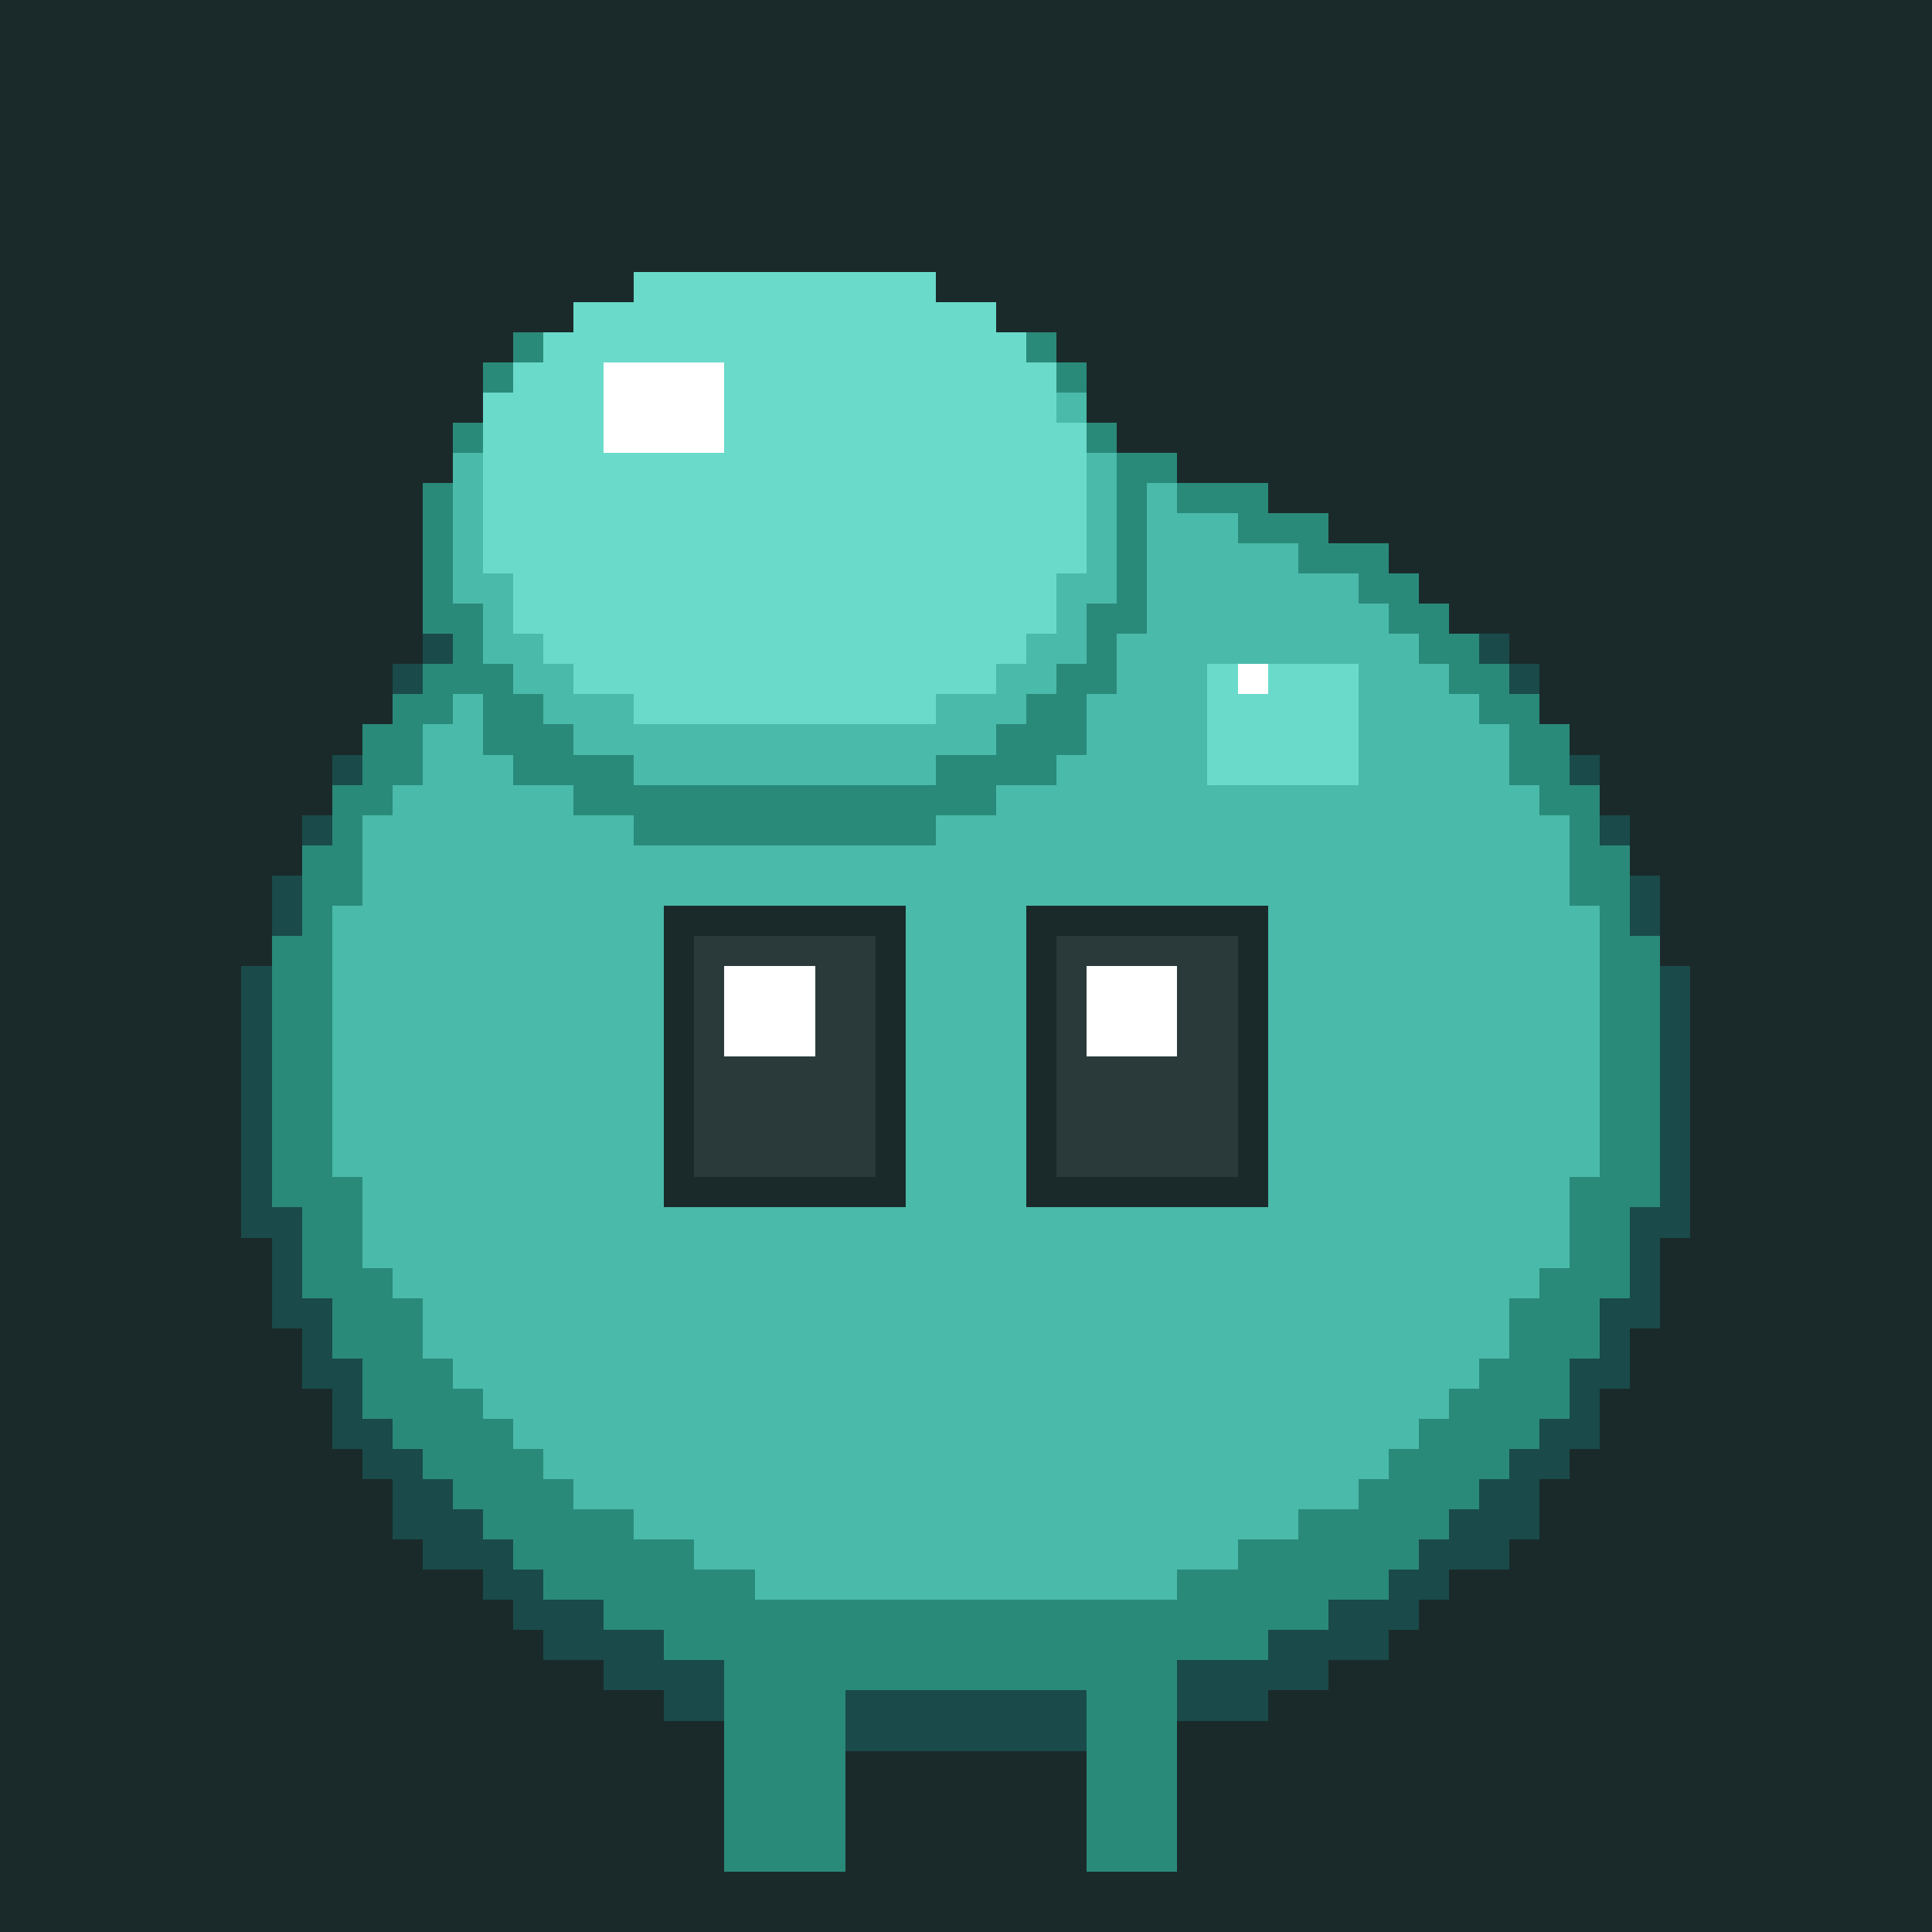
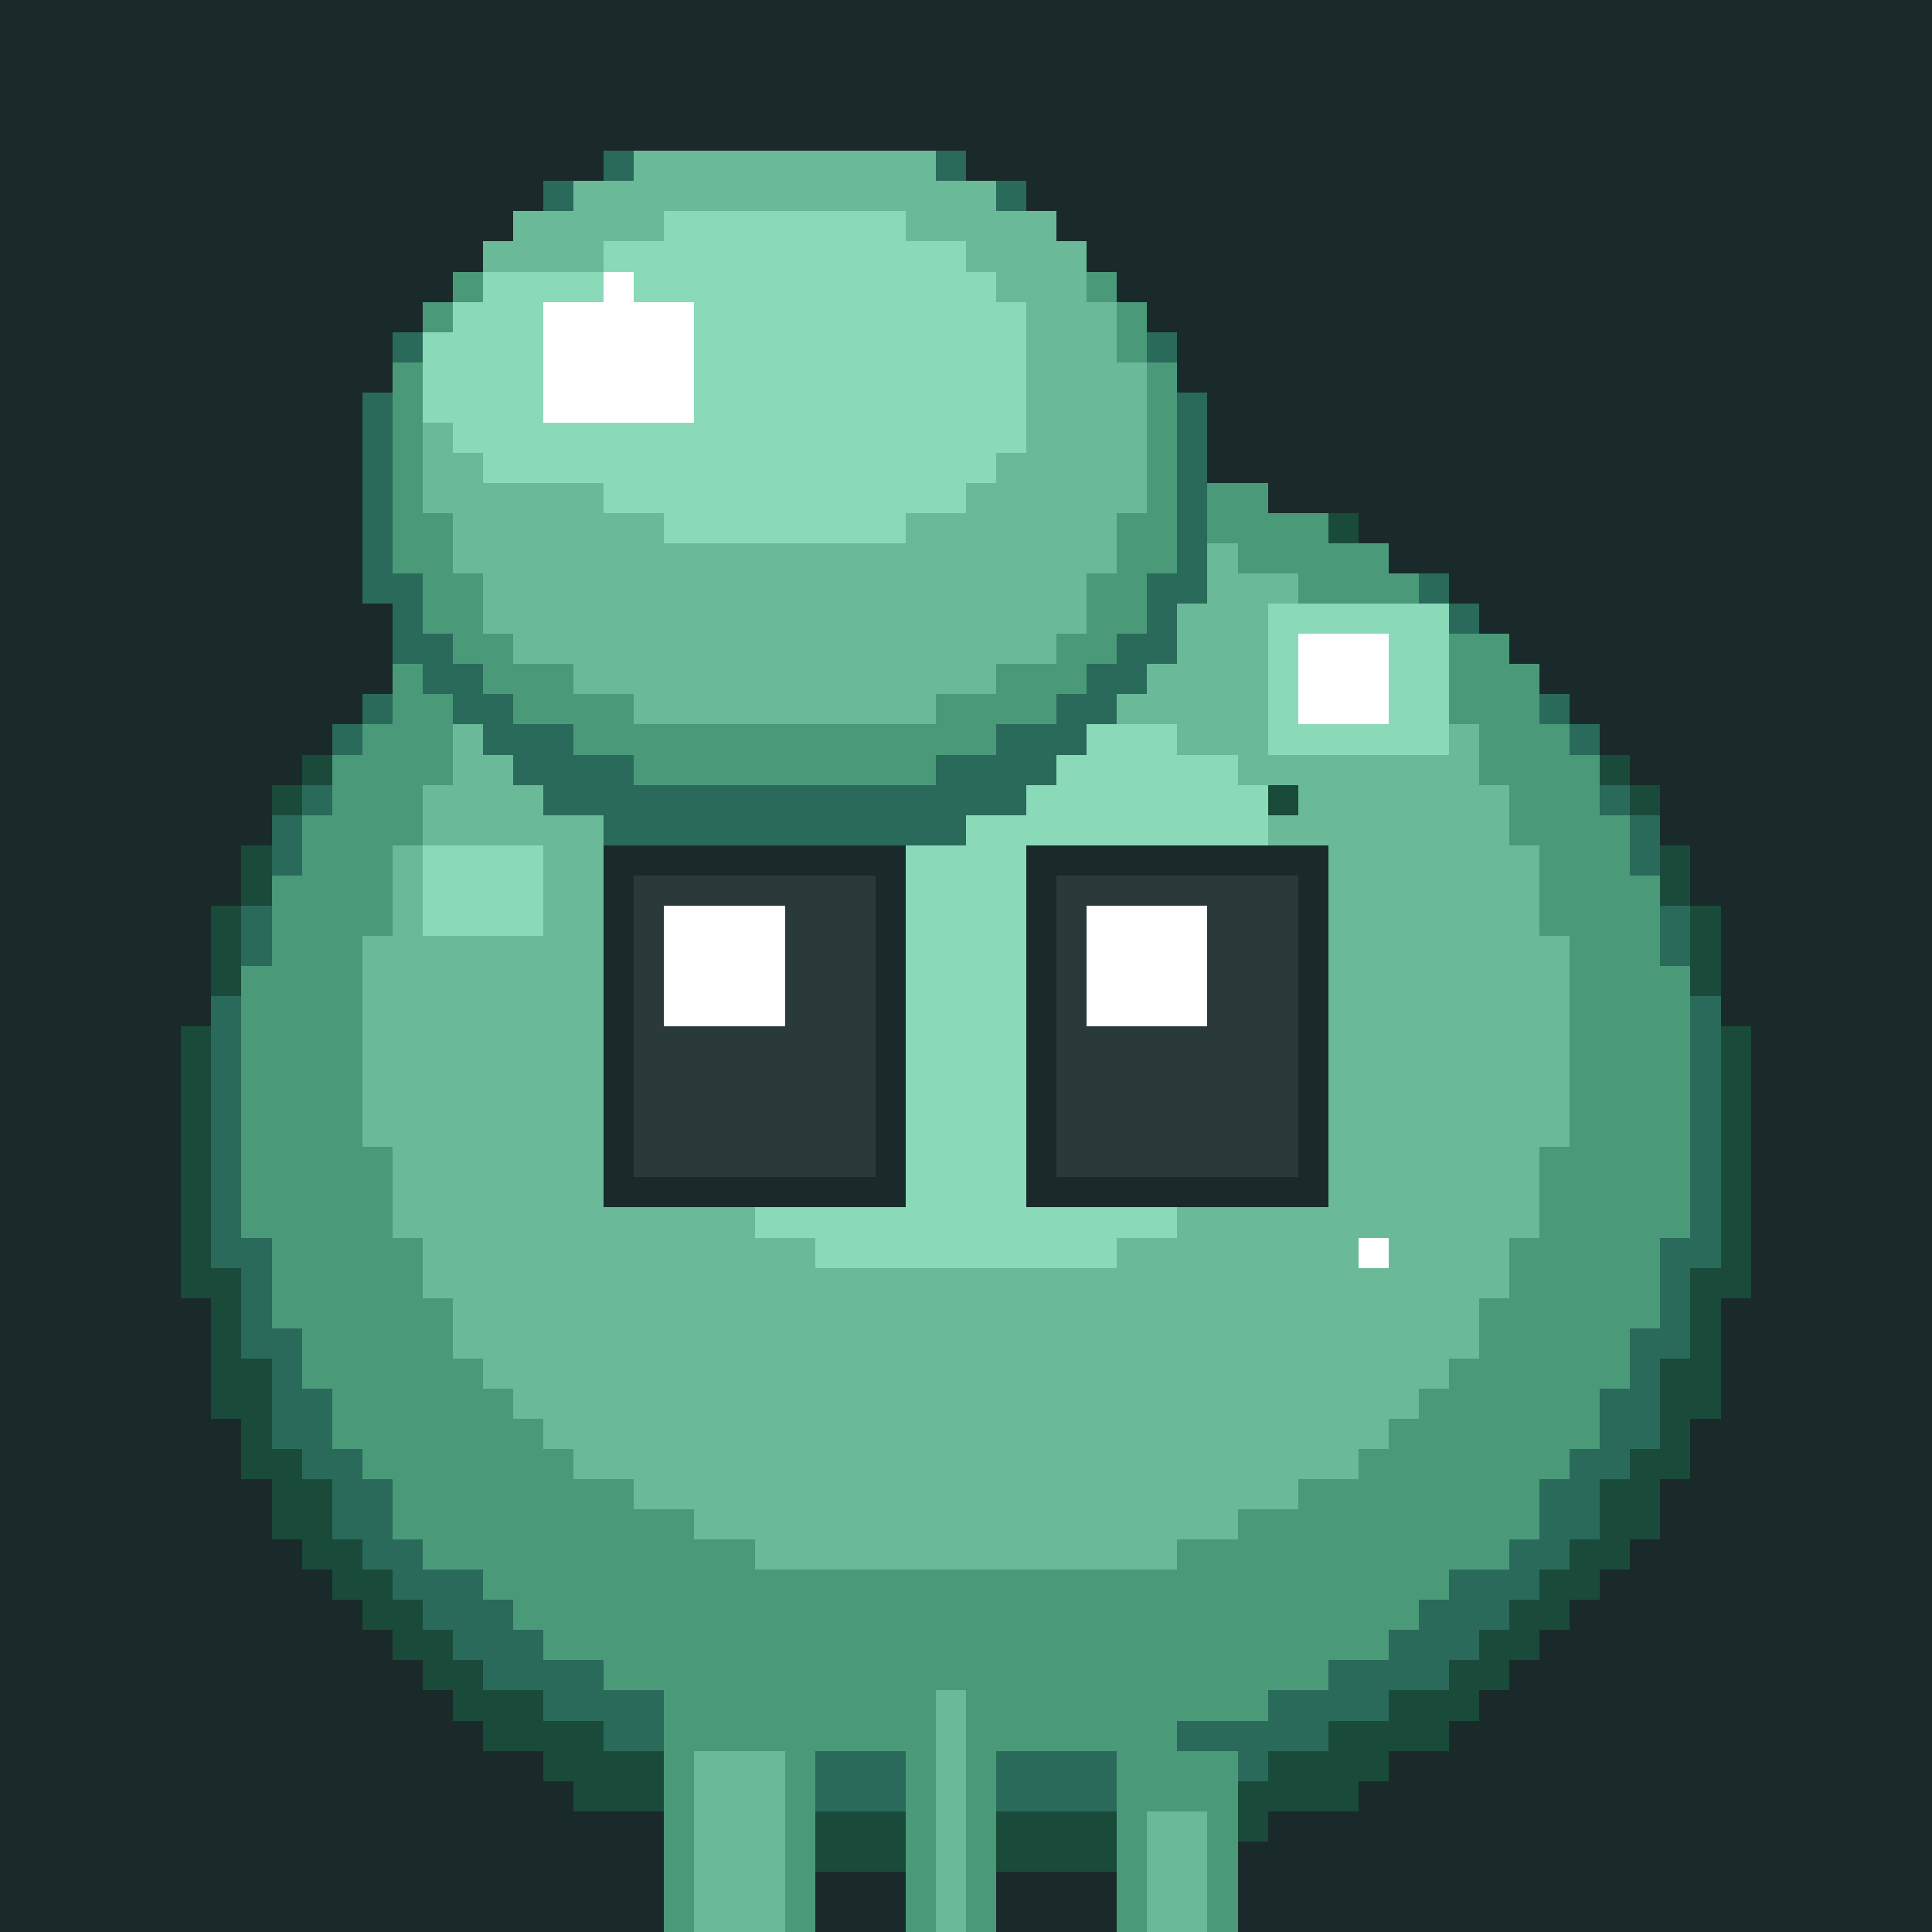
<svg xmlns="http://www.w3.org/2000/svg" viewBox="0 0 64 64" shape-rendering="crispEdges">
  <rect x="0" y="0" width="64" height="64" fill="#1a2a2a" />
-   <rect x="25" y="15" width="14" height="1" fill="#1a4a4a" />
-   <rect x="22" y="16" width="20" height="1" fill="#1a4a4a" />
-   <rect x="20" y="17" width="24" height="1" fill="#1a4a4a" />
-   <rect x="18" y="18" width="28" height="1" fill="#1a4a4a" />
-   <rect x="17" y="19" width="30" height="1" fill="#1a4a4a" />
-   <rect x="16" y="20" width="32" height="1" fill="#1a4a4a" />
-   <rect x="14" y="21" width="36" height="1" fill="#1a4a4a" />
-   <rect x="13" y="22" width="38" height="1" fill="#1a4a4a" />
-   <rect x="13" y="23" width="38" height="1" fill="#1a4a4a" />
-   <rect x="12" y="24" width="40" height="1" fill="#1a4a4a" />
-   <rect x="11" y="25" width="42" height="1" fill="#1a4a4a" />
-   <rect x="11" y="26" width="42" height="1" fill="#1a4a4a" />
-   <rect x="10" y="27" width="44" height="1" fill="#1a4a4a" />
-   <rect x="10" y="28" width="44" height="1" fill="#1a4a4a" />
-   <rect x="9" y="29" width="46" height="1" fill="#1a4a4a" />
-   <rect x="9" y="30" width="46" height="1" fill="#1a4a4a" />
-   <rect x="9" y="31" width="46" height="1" fill="#1a4a4a" />
-   <rect x="8" y="32" width="48" height="1" fill="#1a4a4a" />
-   <rect x="8" y="33" width="48" height="1" fill="#1a4a4a" />
-   <rect x="8" y="34" width="48" height="1" fill="#1a4a4a" />
-   <rect x="8" y="35" width="48" height="1" fill="#1a4a4a" />
-   <rect x="8" y="36" width="48" height="1" fill="#1a4a4a" />
-   <rect x="8" y="37" width="48" height="1" fill="#1a4a4a" />
-   <rect x="8" y="38" width="48" height="1" fill="#1a4a4a" />
-   <rect x="8" y="39" width="48" height="1" fill="#1a4a4a" />
-   <rect x="8" y="40" width="48" height="1" fill="#1a4a4a" />
-   <rect x="9" y="41" width="46" height="1" fill="#1a4a4a" />
-   <rect x="9" y="42" width="46" height="1" fill="#1a4a4a" />
-   <rect x="9" y="43" width="46" height="1" fill="#1a4a4a" />
-   <rect x="10" y="44" width="44" height="1" fill="#1a4a4a" />
-   <rect x="10" y="45" width="44" height="1" fill="#1a4a4a" />
-   <rect x="11" y="46" width="42" height="1" fill="#1a4a4a" />
-   <rect x="11" y="47" width="42" height="1" fill="#1a4a4a" />
-   <rect x="12" y="48" width="40" height="1" fill="#1a4a4a" />
-   <rect x="13" y="49" width="38" height="1" fill="#1a4a4a" />
-   <rect x="13" y="50" width="38" height="1" fill="#1a4a4a" />
-   <rect x="14" y="51" width="36" height="1" fill="#1a4a4a" />
-   <rect x="16" y="52" width="32" height="1" fill="#1a4a4a" />
-   <rect x="17" y="53" width="30" height="1" fill="#1a4a4a" />
-   <rect x="18" y="54" width="28" height="1" fill="#1a4a4a" />
-   <rect x="20" y="55" width="24" height="1" fill="#1a4a4a" />
-   <rect x="22" y="56" width="20" height="1" fill="#1a4a4a" />
-   <rect x="25" y="57" width="14" height="1" fill="#1a4a4a" />
-   <rect x="25" y="15" width="14" height="1" fill="#2a8a7a" />
-   <rect x="22" y="16" width="20" height="1" fill="#2a8a7a" />
-   <rect x="20" y="17" width="24" height="1" fill="#2a8a7a" />
-   <rect x="18" y="18" width="28" height="1" fill="#2a8a7a" />
-   <rect x="17" y="19" width="30" height="1" fill="#2a8a7a" />
-   <rect x="16" y="20" width="32" height="1" fill="#2a8a7a" />
-   <rect x="15" y="21" width="34" height="1" fill="#2a8a7a" />
-   <rect x="14" y="22" width="36" height="1" fill="#2a8a7a" />
-   <rect x="13" y="23" width="38" height="1" fill="#2a8a7a" />
-   <rect x="12" y="24" width="40" height="1" fill="#2a8a7a" />
-   <rect x="12" y="25" width="40" height="1" fill="#2a8a7a" />
-   <rect x="11" y="26" width="42" height="1" fill="#2a8a7a" />
-   <rect x="11" y="27" width="42" height="1" fill="#2a8a7a" />
-   <rect x="10" y="28" width="44" height="1" fill="#2a8a7a" />
-   <rect x="10" y="29" width="44" height="1" fill="#2a8a7a" />
-   <rect x="10" y="30" width="44" height="1" fill="#2a8a7a" />
-   <rect x="9" y="31" width="46" height="1" fill="#2a8a7a" />
-   <rect x="9" y="32" width="46" height="1" fill="#2a8a7a" />
-   <rect x="9" y="33" width="46" height="1" fill="#2a8a7a" />
-   <rect x="9" y="34" width="46" height="1" fill="#2a8a7a" />
-   <rect x="9" y="35" width="46" height="1" fill="#2a8a7a" />
-   <rect x="9" y="36" width="46" height="1" fill="#2a8a7a" />
-   <rect x="9" y="37" width="46" height="1" fill="#2a8a7a" />
-   <rect x="9" y="38" width="46" height="1" fill="#2a8a7a" />
-   <rect x="9" y="39" width="46" height="1" fill="#2a8a7a" />
-   <rect x="10" y="40" width="44" height="1" fill="#2a8a7a" />
-   <rect x="10" y="41" width="44" height="1" fill="#2a8a7a" />
-   <rect x="10" y="42" width="44" height="1" fill="#2a8a7a" />
-   <rect x="11" y="43" width="42" height="1" fill="#2a8a7a" />
-   <rect x="11" y="44" width="42" height="1" fill="#2a8a7a" />
-   <rect x="12" y="45" width="40" height="1" fill="#2a8a7a" />
-   <rect x="12" y="46" width="40" height="1" fill="#2a8a7a" />
-   <rect x="13" y="47" width="38" height="1" fill="#2a8a7a" />
-   <rect x="14" y="48" width="36" height="1" fill="#2a8a7a" />
-   <rect x="15" y="49" width="34" height="1" fill="#2a8a7a" />
-   <rect x="16" y="50" width="32" height="1" fill="#2a8a7a" />
-   <rect x="17" y="51" width="30" height="1" fill="#2a8a7a" />
-   <rect x="18" y="52" width="28" height="1" fill="#2a8a7a" />
-   <rect x="20" y="53" width="24" height="1" fill="#2a8a7a" />
-   <rect x="22" y="54" width="20" height="1" fill="#2a8a7a" />
-   <rect x="25" y="55" width="14" height="1" fill="#2a8a7a" />
-   <rect x="25" y="16" width="14" height="1" fill="#4abaaa" />
-   <rect x="23" y="17" width="18" height="1" fill="#4abaaa" />
-   <rect x="21" y="18" width="22" height="1" fill="#4abaaa" />
-   <rect x="19" y="19" width="26" height="1" fill="#4abaaa" />
-   <rect x="18" y="20" width="28" height="1" fill="#4abaaa" />
-   <rect x="17" y="21" width="30" height="1" fill="#4abaaa" />
-   <rect x="16" y="22" width="32" height="1" fill="#4abaaa" />
-   <rect x="15" y="23" width="34" height="1" fill="#4abaaa" />
-   <rect x="14" y="24" width="36" height="1" fill="#4abaaa" />
-   <rect x="14" y="25" width="36" height="1" fill="#4abaaa" />
-   <rect x="13" y="26" width="38" height="1" fill="#4abaaa" />
-   <rect x="12" y="27" width="40" height="1" fill="#4abaaa" />
-   <rect x="12" y="28" width="40" height="1" fill="#4abaaa" />
-   <rect x="12" y="29" width="40" height="1" fill="#4abaaa" />
-   <rect x="11" y="30" width="42" height="1" fill="#4abaaa" />
-   <rect x="11" y="31" width="42" height="1" fill="#4abaaa" />
-   <rect x="11" y="32" width="42" height="1" fill="#4abaaa" />
-   <rect x="11" y="33" width="42" height="1" fill="#4abaaa" />
-   <rect x="11" y="34" width="42" height="1" fill="#4abaaa" />
-   <rect x="11" y="35" width="42" height="1" fill="#4abaaa" />
-   <rect x="11" y="36" width="42" height="1" fill="#4abaaa" />
-   <rect x="11" y="37" width="42" height="1" fill="#4abaaa" />
-   <rect x="11" y="38" width="42" height="1" fill="#4abaaa" />
-   <rect x="12" y="39" width="40" height="1" fill="#4abaaa" />
-   <rect x="12" y="40" width="40" height="1" fill="#4abaaa" />
-   <rect x="12" y="41" width="40" height="1" fill="#4abaaa" />
-   <rect x="13" y="42" width="38" height="1" fill="#4abaaa" />
-   <rect x="14" y="43" width="36" height="1" fill="#4abaaa" />
-   <rect x="14" y="44" width="36" height="1" fill="#4abaaa" />
-   <rect x="15" y="45" width="34" height="1" fill="#4abaaa" />
-   <rect x="16" y="46" width="32" height="1" fill="#4abaaa" />
-   <rect x="17" y="47" width="30" height="1" fill="#4abaaa" />
-   <rect x="18" y="48" width="28" height="1" fill="#4abaaa" />
-   <rect x="19" y="49" width="26" height="1" fill="#4abaaa" />
-   <rect x="21" y="50" width="22" height="1" fill="#4abaaa" />
-   <rect x="23" y="51" width="18" height="1" fill="#4abaaa" />
-   <rect x="25" y="52" width="14" height="1" fill="#4abaaa" />
-   <rect x="21" y="9" width="10" height="1" fill="#2a8a7a" />
-   <rect x="19" y="10" width="14" height="1" fill="#2a8a7a" />
-   <rect x="17" y="11" width="18" height="1" fill="#2a8a7a" />
-   <rect x="16" y="12" width="20" height="1" fill="#2a8a7a" />
-   <rect x="16" y="13" width="20" height="1" fill="#2a8a7a" />
-   <rect x="15" y="14" width="22" height="1" fill="#2a8a7a" />
-   <rect x="15" y="15" width="22" height="1" fill="#2a8a7a" />
-   <rect x="14" y="16" width="24" height="1" fill="#2a8a7a" />
-   <rect x="14" y="17" width="24" height="1" fill="#2a8a7a" />
-   <rect x="14" y="18" width="24" height="1" fill="#2a8a7a" />
-   <rect x="14" y="19" width="24" height="1" fill="#2a8a7a" />
-   <rect x="14" y="20" width="24" height="1" fill="#2a8a7a" />
-   <rect x="15" y="21" width="22" height="1" fill="#2a8a7a" />
-   <rect x="15" y="22" width="22" height="1" fill="#2a8a7a" />
-   <rect x="16" y="23" width="20" height="1" fill="#2a8a7a" />
-   <rect x="16" y="24" width="20" height="1" fill="#2a8a7a" />
-   <rect x="17" y="25" width="18" height="1" fill="#2a8a7a" />
-   <rect x="19" y="26" width="14" height="1" fill="#2a8a7a" />
-   <rect x="21" y="27" width="10" height="1" fill="#2a8a7a" />
-   <rect x="21" y="9" width="10" height="1" fill="#4abaaa" />
-   <rect x="19" y="10" width="14" height="1" fill="#4abaaa" />
-   <rect x="18" y="11" width="16" height="1" fill="#4abaaa" />
-   <rect x="17" y="12" width="18" height="1" fill="#4abaaa" />
-   <rect x="16" y="13" width="20" height="1" fill="#4abaaa" />
-   <rect x="16" y="14" width="20" height="1" fill="#4abaaa" />
-   <rect x="15" y="15" width="22" height="1" fill="#4abaaa" />
-   <rect x="15" y="16" width="22" height="1" fill="#4abaaa" />
-   <rect x="15" y="17" width="22" height="1" fill="#4abaaa" />
-   <rect x="15" y="18" width="22" height="1" fill="#4abaaa" />
-   <rect x="15" y="19" width="22" height="1" fill="#4abaaa" />
-   <rect x="16" y="20" width="20" height="1" fill="#4abaaa" />
-   <rect x="16" y="21" width="20" height="1" fill="#4abaaa" />
-   <rect x="17" y="22" width="18" height="1" fill="#4abaaa" />
-   <rect x="18" y="23" width="16" height="1" fill="#4abaaa" />
-   <rect x="19" y="24" width="14" height="1" fill="#4abaaa" />
-   <rect x="21" y="25" width="10" height="1" fill="#4abaaa" />
-   <rect x="21" y="9" width="10" height="1" fill="#6adaca" />
-   <rect x="19" y="10" width="14" height="1" fill="#6adaca" />
-   <rect x="18" y="11" width="16" height="1" fill="#6adaca" />
-   <rect x="17" y="12" width="18" height="1" fill="#6adaca" />
-   <rect x="17" y="13" width="18" height="1" fill="#6adaca" />
-   <rect x="16" y="14" width="20" height="1" fill="#6adaca" />
-   <rect x="16" y="15" width="20" height="1" fill="#6adaca" />
-   <rect x="16" y="16" width="20" height="1" fill="#6adaca" />
-   <rect x="16" y="17" width="20" height="1" fill="#6adaca" />
-   <rect x="16" y="18" width="20" height="1" fill="#6adaca" />
-   <rect x="17" y="19" width="18" height="1" fill="#6adaca" />
-   <rect x="17" y="20" width="18" height="1" fill="#6adaca" />
-   <rect x="18" y="21" width="16" height="1" fill="#6adaca" />
-   <rect x="19" y="22" width="14" height="1" fill="#6adaca" />
-   <rect x="21" y="23" width="10" height="1" fill="#6adaca" />
-   <rect x="18" y="11" width="8" height="1" fill="#6adaca" />
-   <rect x="17" y="12" width="10" height="1" fill="#6adaca" />
-   <rect x="16" y="13" width="12" height="1" fill="#6adaca" />
-   <rect x="16" y="14" width="12" height="1" fill="#6adaca" />
-   <rect x="16" y="15" width="12" height="1" fill="#6adaca" />
-   <rect x="17" y="16" width="10" height="1" fill="#6adaca" />
-   <rect x="18" y="17" width="8" height="1" fill="#6adaca" />
-   <rect x="20" y="12" width="4" height="3" fill="#ffffff" />
-   <rect x="40" y="22" width="5" height="4" fill="#6adaca" />
-   <rect x="41" y="22" width="1" height="1" fill="#ffffff" />
-   <rect x="22" y="30" width="8" height="10" fill="#1a2a2a" />
-   <rect x="34" y="30" width="8" height="10" fill="#1a2a2a" />
-   <rect x="23" y="31" width="6" height="8" fill="#2a3a3a" />
-   <rect x="35" y="31" width="6" height="8" fill="#2a3a3a" />
-   <rect x="24" y="32" width="3" height="3" fill="#ffffff" />
-   <rect x="36" y="32" width="3" height="3" fill="#ffffff" />
-   <rect x="24" y="54" width="4" height="8" fill="#2a8a7a" />
-   <rect x="36" y="56" width="3" height="6" fill="#2a8a7a" />
+   <rect x="25" y="15" width="14" height="1" fill="#1a4a3a" />
+   <rect x="22" y="16" width="20" height="1" fill="#1a4a3a" />
+   <rect x="19" y="17" width="26" height="1" fill="#1a4a3a" />
+   <rect x="18" y="18" width="28" height="1" fill="#1a4a3a" />
+   <rect x="16" y="19" width="32" height="1" fill="#1a4a3a" />
+   <rect x="15" y="20" width="34" height="1" fill="#1a4a3a" />
+   <rect x="14" y="21" width="36" height="1" fill="#1a4a3a" />
+   <rect x="13" y="22" width="38" height="1" fill="#1a4a3a" />
+   <rect x="12" y="23" width="40" height="1" fill="#1a4a3a" />
+   <rect x="11" y="24" width="42" height="1" fill="#1a4a3a" />
+   <rect x="10" y="25" width="44" height="1" fill="#1a4a3a" />
+   <rect x="9" y="26" width="46" height="1" fill="#1a4a3a" />
+   <rect x="9" y="27" width="46" height="1" fill="#1a4a3a" />
+   <rect x="8" y="28" width="48" height="1" fill="#1a4a3a" />
+   <rect x="8" y="29" width="48" height="1" fill="#1a4a3a" />
+   <rect x="7" y="30" width="50" height="1" fill="#1a4a3a" />
+   <rect x="7" y="31" width="50" height="1" fill="#1a4a3a" />
+   <rect x="7" y="32" width="50" height="1" fill="#1a4a3a" />
+   <rect x="7" y="33" width="50" height="1" fill="#1a4a3a" />
+   <rect x="6" y="34" width="52" height="1" fill="#1a4a3a" />
+   <rect x="6" y="35" width="52" height="1" fill="#1a4a3a" />
+   <rect x="6" y="36" width="52" height="1" fill="#1a4a3a" />
+   <rect x="6" y="37" width="52" height="1" fill="#1a4a3a" />
+   <rect x="6" y="38" width="52" height="1" fill="#1a4a3a" />
+   <rect x="6" y="39" width="52" height="1" fill="#1a4a3a" />
+   <rect x="6" y="40" width="52" height="1" fill="#1a4a3a" />
+   <rect x="6" y="41" width="52" height="1" fill="#1a4a3a" />
+   <rect x="6" y="42" width="52" height="1" fill="#1a4a3a" />
+   <rect x="7" y="43" width="50" height="1" fill="#1a4a3a" />
+   <rect x="7" y="44" width="50" height="1" fill="#1a4a3a" />
+   <rect x="7" y="45" width="50" height="1" fill="#1a4a3a" />
+   <rect x="7" y="46" width="50" height="1" fill="#1a4a3a" />
+   <rect x="8" y="47" width="48" height="1" fill="#1a4a3a" />
+   <rect x="8" y="48" width="48" height="1" fill="#1a4a3a" />
+   <rect x="9" y="49" width="46" height="1" fill="#1a4a3a" />
+   <rect x="9" y="50" width="46" height="1" fill="#1a4a3a" />
+   <rect x="10" y="51" width="44" height="1" fill="#1a4a3a" />
+   <rect x="11" y="52" width="42" height="1" fill="#1a4a3a" />
+   <rect x="12" y="53" width="40" height="1" fill="#1a4a3a" />
+   <rect x="13" y="54" width="38" height="1" fill="#1a4a3a" />
+   <rect x="14" y="55" width="36" height="1" fill="#1a4a3a" />
+   <rect x="15" y="56" width="34" height="1" fill="#1a4a3a" />
+   <rect x="16" y="57" width="32" height="1" fill="#1a4a3a" />
+   <rect x="18" y="58" width="28" height="1" fill="#1a4a3a" />
+   <rect x="19" y="59" width="26" height="1" fill="#1a4a3a" />
+   <rect x="22" y="60" width="20" height="1" fill="#1a4a3a" />
+   <rect x="25" y="61" width="14" height="1" fill="#1a4a3a" />
+   <rect x="25" y="15" width="14" height="1" fill="#2a6a5a" />
+   <rect x="22" y="16" width="20" height="1" fill="#2a6a5a" />
+   <rect x="20" y="17" width="24" height="1" fill="#2a6a5a" />
+   <rect x="18" y="18" width="28" height="1" fill="#2a6a5a" />
+   <rect x="16" y="19" width="32" height="1" fill="#2a6a5a" />
+   <rect x="15" y="20" width="34" height="1" fill="#2a6a5a" />
+   <rect x="14" y="21" width="36" height="1" fill="#2a6a5a" />
+   <rect x="13" y="22" width="38" height="1" fill="#2a6a5a" />
+   <rect x="12" y="23" width="40" height="1" fill="#2a6a5a" />
+   <rect x="11" y="24" width="42" height="1" fill="#2a6a5a" />
+   <rect x="11" y="25" width="42" height="1" fill="#2a6a5a" />
+   <rect x="10" y="26" width="44" height="1" fill="#2a6a5a" />
+   <rect x="9" y="27" width="46" height="1" fill="#2a6a5a" />
+   <rect x="9" y="28" width="46" height="1" fill="#2a6a5a" />
+   <rect x="9" y="29" width="46" height="1" fill="#2a6a5a" />
+   <rect x="8" y="30" width="48" height="1" fill="#2a6a5a" />
+   <rect x="8" y="31" width="48" height="1" fill="#2a6a5a" />
+   <rect x="8" y="32" width="48" height="1" fill="#2a6a5a" />
+   <rect x="7" y="33" width="50" height="1" fill="#2a6a5a" />
+   <rect x="7" y="34" width="50" height="1" fill="#2a6a5a" />
+   <rect x="7" y="35" width="50" height="1" fill="#2a6a5a" />
+   <rect x="7" y="36" width="50" height="1" fill="#2a6a5a" />
+   <rect x="7" y="37" width="50" height="1" fill="#2a6a5a" />
+   <rect x="7" y="38" width="50" height="1" fill="#2a6a5a" />
+   <rect x="7" y="39" width="50" height="1" fill="#2a6a5a" />
+   <rect x="7" y="40" width="50" height="1" fill="#2a6a5a" />
+   <rect x="7" y="41" width="50" height="1" fill="#2a6a5a" />
+   <rect x="8" y="42" width="48" height="1" fill="#2a6a5a" />
+   <rect x="8" y="43" width="48" height="1" fill="#2a6a5a" />
+   <rect x="8" y="44" width="48" height="1" fill="#2a6a5a" />
+   <rect x="9" y="45" width="46" height="1" fill="#2a6a5a" />
+   <rect x="9" y="46" width="46" height="1" fill="#2a6a5a" />
+   <rect x="9" y="47" width="46" height="1" fill="#2a6a5a" />
+   <rect x="10" y="48" width="44" height="1" fill="#2a6a5a" />
+   <rect x="11" y="49" width="42" height="1" fill="#2a6a5a" />
+   <rect x="11" y="50" width="42" height="1" fill="#2a6a5a" />
+   <rect x="12" y="51" width="40" height="1" fill="#2a6a5a" />
+   <rect x="13" y="52" width="38" height="1" fill="#2a6a5a" />
+   <rect x="14" y="53" width="36" height="1" fill="#2a6a5a" />
+   <rect x="15" y="54" width="34" height="1" fill="#2a6a5a" />
+   <rect x="16" y="55" width="32" height="1" fill="#2a6a5a" />
+   <rect x="18" y="56" width="28" height="1" fill="#2a6a5a" />
+   <rect x="20" y="57" width="24" height="1" fill="#2a6a5a" />
+   <rect x="22" y="58" width="20" height="1" fill="#2a6a5a" />
+   <rect x="25" y="59" width="14" height="1" fill="#2a6a5a" />
+   <rect x="25" y="15" width="14" height="1" fill="#4a9a7a" />
+   <rect x="22" y="16" width="20" height="1" fill="#4a9a7a" />
+   <rect x="20" y="17" width="24" height="1" fill="#4a9a7a" />
+   <rect x="18" y="18" width="28" height="1" fill="#4a9a7a" />
+   <rect x="17" y="19" width="30" height="1" fill="#4a9a7a" />
+   <rect x="16" y="20" width="32" height="1" fill="#4a9a7a" />
+   <rect x="14" y="21" width="36" height="1" fill="#4a9a7a" />
+   <rect x="13" y="22" width="38" height="1" fill="#4a9a7a" />
+   <rect x="13" y="23" width="38" height="1" fill="#4a9a7a" />
+   <rect x="12" y="24" width="40" height="1" fill="#4a9a7a" />
+   <rect x="11" y="25" width="42" height="1" fill="#4a9a7a" />
+   <rect x="11" y="26" width="42" height="1" fill="#4a9a7a" />
+   <rect x="10" y="27" width="44" height="1" fill="#4a9a7a" />
+   <rect x="10" y="28" width="44" height="1" fill="#4a9a7a" />
+   <rect x="9" y="29" width="46" height="1" fill="#4a9a7a" />
+   <rect x="9" y="30" width="46" height="1" fill="#4a9a7a" />
+   <rect x="9" y="31" width="46" height="1" fill="#4a9a7a" />
+   <rect x="8" y="32" width="48" height="1" fill="#4a9a7a" />
+   <rect x="8" y="33" width="48" height="1" fill="#4a9a7a" />
+   <rect x="8" y="34" width="48" height="1" fill="#4a9a7a" />
+   <rect x="8" y="35" width="48" height="1" fill="#4a9a7a" />
+   <rect x="8" y="36" width="48" height="1" fill="#4a9a7a" />
+   <rect x="8" y="37" width="48" height="1" fill="#4a9a7a" />
+   <rect x="8" y="38" width="48" height="1" fill="#4a9a7a" />
+   <rect x="8" y="39" width="48" height="1" fill="#4a9a7a" />
+   <rect x="8" y="40" width="48" height="1" fill="#4a9a7a" />
+   <rect x="9" y="41" width="46" height="1" fill="#4a9a7a" />
+   <rect x="9" y="42" width="46" height="1" fill="#4a9a7a" />
+   <rect x="9" y="43" width="46" height="1" fill="#4a9a7a" />
+   <rect x="10" y="44" width="44" height="1" fill="#4a9a7a" />
+   <rect x="10" y="45" width="44" height="1" fill="#4a9a7a" />
+   <rect x="11" y="46" width="42" height="1" fill="#4a9a7a" />
+   <rect x="11" y="47" width="42" height="1" fill="#4a9a7a" />
+   <rect x="12" y="48" width="40" height="1" fill="#4a9a7a" />
+   <rect x="13" y="49" width="38" height="1" fill="#4a9a7a" />
+   <rect x="13" y="50" width="38" height="1" fill="#4a9a7a" />
+   <rect x="14" y="51" width="36" height="1" fill="#4a9a7a" />
+   <rect x="16" y="52" width="32" height="1" fill="#4a9a7a" />
+   <rect x="17" y="53" width="30" height="1" fill="#4a9a7a" />
+   <rect x="18" y="54" width="28" height="1" fill="#4a9a7a" />
+   <rect x="20" y="55" width="24" height="1" fill="#4a9a7a" />
+   <rect x="22" y="56" width="20" height="1" fill="#4a9a7a" />
+   <rect x="25" y="57" width="14" height="1" fill="#4a9a7a" />
+   <rect x="25" y="17" width="14" height="1" fill="#6aba9a" />
+   <rect x="23" y="18" width="18" height="1" fill="#6aba9a" />
+   <rect x="21" y="19" width="22" height="1" fill="#6aba9a" />
+   <rect x="19" y="20" width="26" height="1" fill="#6aba9a" />
+   <rect x="18" y="21" width="28" height="1" fill="#6aba9a" />
+   <rect x="17" y="22" width="30" height="1" fill="#6aba9a" />
+   <rect x="16" y="23" width="32" height="1" fill="#6aba9a" />
+   <rect x="15" y="24" width="34" height="1" fill="#6aba9a" />
+   <rect x="15" y="25" width="34" height="1" fill="#6aba9a" />
+   <rect x="14" y="26" width="36" height="1" fill="#6aba9a" />
+   <rect x="14" y="27" width="36" height="1" fill="#6aba9a" />
+   <rect x="13" y="28" width="38" height="1" fill="#6aba9a" />
+   <rect x="13" y="29" width="38" height="1" fill="#6aba9a" />
+   <rect x="13" y="30" width="38" height="1" fill="#6aba9a" />
+   <rect x="12" y="31" width="40" height="1" fill="#6aba9a" />
+   <rect x="12" y="32" width="40" height="1" fill="#6aba9a" />
+   <rect x="12" y="33" width="40" height="1" fill="#6aba9a" />
+   <rect x="12" y="34" width="40" height="1" fill="#6aba9a" />
+   <rect x="12" y="35" width="40" height="1" fill="#6aba9a" />
+   <rect x="12" y="36" width="40" height="1" fill="#6aba9a" />
+   <rect x="12" y="37" width="40" height="1" fill="#6aba9a" />
+   <rect x="13" y="38" width="38" height="1" fill="#6aba9a" />
+   <rect x="13" y="39" width="38" height="1" fill="#6aba9a" />
+   <rect x="13" y="40" width="38" height="1" fill="#6aba9a" />
+   <rect x="14" y="41" width="36" height="1" fill="#6aba9a" />
+   <rect x="14" y="42" width="36" height="1" fill="#6aba9a" />
+   <rect x="15" y="43" width="34" height="1" fill="#6aba9a" />
+   <rect x="15" y="44" width="34" height="1" fill="#6aba9a" />
+   <rect x="16" y="45" width="32" height="1" fill="#6aba9a" />
+   <rect x="17" y="46" width="30" height="1" fill="#6aba9a" />
+   <rect x="18" y="47" width="28" height="1" fill="#6aba9a" />
+   <rect x="19" y="48" width="26" height="1" fill="#6aba9a" />
+   <rect x="21" y="49" width="22" height="1" fill="#6aba9a" />
+   <rect x="23" y="50" width="18" height="1" fill="#6aba9a" />
+   <rect x="25" y="51" width="14" height="1" fill="#6aba9a" />
+   <rect x="27" y="23" width="10" height="1" fill="#8adaba" />
+   <rect x="25" y="24" width="14" height="1" fill="#8adaba" />
+   <rect x="23" y="25" width="18" height="1" fill="#8adaba" />
+   <rect x="22" y="26" width="20" height="1" fill="#8adaba" />
+   <rect x="22" y="27" width="20" height="1" fill="#8adaba" />
+   <rect x="21" y="28" width="22" height="1" fill="#8adaba" />
+   <rect x="21" y="29" width="22" height="1" fill="#8adaba" />
+   <rect x="20" y="30" width="24" height="1" fill="#8adaba" />
+   <rect x="20" y="31" width="24" height="1" fill="#8adaba" />
+   <rect x="20" y="32" width="24" height="1" fill="#8adaba" />
+   <rect x="20" y="33" width="24" height="1" fill="#8adaba" />
+   <rect x="20" y="34" width="24" height="1" fill="#8adaba" />
+   <rect x="21" y="35" width="22" height="1" fill="#8adaba" />
+   <rect x="21" y="36" width="22" height="1" fill="#8adaba" />
+   <rect x="22" y="37" width="20" height="1" fill="#8adaba" />
+   <rect x="22" y="38" width="20" height="1" fill="#8adaba" />
+   <rect x="23" y="39" width="18" height="1" fill="#8adaba" />
+   <rect x="25" y="40" width="14" height="1" fill="#8adaba" />
+   <rect x="27" y="41" width="10" height="1" fill="#8adaba" />
+   <rect x="20" y="5" width="12" height="1" fill="#2a6a5a" />
+   <rect x="18" y="6" width="16" height="1" fill="#2a6a5a" />
+   <rect x="17" y="7" width="18" height="1" fill="#2a6a5a" />
+   <rect x="16" y="8" width="20" height="1" fill="#2a6a5a" />
+   <rect x="15" y="9" width="22" height="1" fill="#2a6a5a" />
+   <rect x="14" y="10" width="24" height="1" fill="#2a6a5a" />
+   <rect x="13" y="11" width="26" height="1" fill="#2a6a5a" />
+   <rect x="13" y="12" width="26" height="1" fill="#2a6a5a" />
+   <rect x="12" y="13" width="28" height="1" fill="#2a6a5a" />
+   <rect x="12" y="14" width="28" height="1" fill="#2a6a5a" />
+   <rect x="12" y="15" width="28" height="1" fill="#2a6a5a" />
+   <rect x="12" y="16" width="28" height="1" fill="#2a6a5a" />
+   <rect x="12" y="17" width="28" height="1" fill="#2a6a5a" />
+   <rect x="12" y="18" width="28" height="1" fill="#2a6a5a" />
+   <rect x="12" y="19" width="28" height="1" fill="#2a6a5a" />
+   <rect x="13" y="20" width="26" height="1" fill="#2a6a5a" />
+   <rect x="13" y="21" width="26" height="1" fill="#2a6a5a" />
+   <rect x="14" y="22" width="24" height="1" fill="#2a6a5a" />
+   <rect x="15" y="23" width="22" height="1" fill="#2a6a5a" />
+   <rect x="16" y="24" width="20" height="1" fill="#2a6a5a" />
+   <rect x="17" y="25" width="18" height="1" fill="#2a6a5a" />
+   <rect x="18" y="26" width="16" height="1" fill="#2a6a5a" />
+   <rect x="20" y="27" width="12" height="1" fill="#2a6a5a" />
+   <rect x="21" y="5" width="10" height="1" fill="#4a9a7a" />
+   <rect x="19" y="6" width="14" height="1" fill="#4a9a7a" />
+   <rect x="17" y="7" width="18" height="1" fill="#4a9a7a" />
+   <rect x="16" y="8" width="20" height="1" fill="#4a9a7a" />
+   <rect x="15" y="9" width="22" height="1" fill="#4a9a7a" />
+   <rect x="14" y="10" width="24" height="1" fill="#4a9a7a" />
+   <rect x="14" y="11" width="24" height="1" fill="#4a9a7a" />
+   <rect x="13" y="12" width="26" height="1" fill="#4a9a7a" />
+   <rect x="13" y="13" width="26" height="1" fill="#4a9a7a" />
+   <rect x="13" y="14" width="26" height="1" fill="#4a9a7a" />
+   <rect x="13" y="15" width="26" height="1" fill="#4a9a7a" />
+   <rect x="13" y="16" width="26" height="1" fill="#4a9a7a" />
+   <rect x="13" y="17" width="26" height="1" fill="#4a9a7a" />
+   <rect x="13" y="18" width="26" height="1" fill="#4a9a7a" />
+   <rect x="14" y="19" width="24" height="1" fill="#4a9a7a" />
+   <rect x="14" y="20" width="24" height="1" fill="#4a9a7a" />
+   <rect x="15" y="21" width="22" height="1" fill="#4a9a7a" />
+   <rect x="16" y="22" width="20" height="1" fill="#4a9a7a" />
+   <rect x="17" y="23" width="18" height="1" fill="#4a9a7a" />
+   <rect x="19" y="24" width="14" height="1" fill="#4a9a7a" />
+   <rect x="21" y="25" width="10" height="1" fill="#4a9a7a" />
+   <rect x="21" y="5" width="10" height="1" fill="#6aba9a" />
+   <rect x="19" y="6" width="14" height="1" fill="#6aba9a" />
+   <rect x="17" y="7" width="18" height="1" fill="#6aba9a" />
+   <rect x="16" y="8" width="20" height="1" fill="#6aba9a" />
+   <rect x="16" y="9" width="20" height="1" fill="#6aba9a" />
+   <rect x="15" y="10" width="22" height="1" fill="#6aba9a" />
+   <rect x="15" y="11" width="22" height="1" fill="#6aba9a" />
+   <rect x="14" y="12" width="24" height="1" fill="#6aba9a" />
+   <rect x="14" y="13" width="24" height="1" fill="#6aba9a" />
+   <rect x="14" y="14" width="24" height="1" fill="#6aba9a" />
+   <rect x="14" y="15" width="24" height="1" fill="#6aba9a" />
+   <rect x="14" y="16" width="24" height="1" fill="#6aba9a" />
+   <rect x="15" y="17" width="22" height="1" fill="#6aba9a" />
+   <rect x="15" y="18" width="22" height="1" fill="#6aba9a" />
+   <rect x="16" y="19" width="20" height="1" fill="#6aba9a" />
+   <rect x="16" y="20" width="20" height="1" fill="#6aba9a" />
+   <rect x="17" y="21" width="18" height="1" fill="#6aba9a" />
+   <rect x="19" y="22" width="14" height="1" fill="#6aba9a" />
+   <rect x="21" y="23" width="10" height="1" fill="#6aba9a" />
+   <rect x="22" y="7" width="8" height="1" fill="#8adaba" />
+   <rect x="20" y="8" width="12" height="1" fill="#8adaba" />
+   <rect x="19" y="9" width="14" height="1" fill="#8adaba" />
+   <rect x="18" y="10" width="16" height="1" fill="#8adaba" />
+   <rect x="18" y="11" width="16" height="1" fill="#8adaba" />
+   <rect x="18" y="12" width="16" height="1" fill="#8adaba" />
+   <rect x="18" y="13" width="16" height="1" fill="#8adaba" />
+   <rect x="18" y="14" width="16" height="1" fill="#8adaba" />
+   <rect x="19" y="15" width="14" height="1" fill="#8adaba" />
+   <rect x="20" y="16" width="12" height="1" fill="#8adaba" />
+   <rect x="22" y="17" width="8" height="1" fill="#8adaba" />
+   <rect x="16" y="9" width="8" height="1" fill="#8adaba" />
+   <rect x="15" y="10" width="10" height="1" fill="#8adaba" />
+   <rect x="14" y="11" width="12" height="1" fill="#8adaba" />
+   <rect x="14" y="12" width="12" height="1" fill="#8adaba" />
+   <rect x="14" y="13" width="12" height="1" fill="#8adaba" />
+   <rect x="15" y="14" width="10" height="1" fill="#8adaba" />
+   <rect x="16" y="15" width="8" height="1" fill="#8adaba" />
+   <rect x="18" y="10" width="5" height="4" fill="#ffffff" />
+   <rect x="20" y="9" width="1" height="1" fill="#ffffff" />
+   <rect x="42" y="20" width="6" height="5" fill="#8adaba" />
+   <rect x="43" y="21" width="3" height="3" fill="#ffffff" />
+   <rect x="14" y="28" width="4" height="3" fill="#8adaba" />
+   <rect x="24" y="28" width="1" height="1" fill="#1a4a3a" />
+   <rect x="38" y="32" width="1" height="1" fill="#1a4a3a" />
+   <rect x="28" y="38" width="1" height="1" fill="#1a4a3a" />
+   <rect x="42" y="26" width="1" height="1" fill="#1a4a3a" />
+   <rect x="20" y="28" width="10" height="12" fill="#1a2a2a" />
+   <rect x="34" y="28" width="10" height="12" fill="#1a2a2a" />
+   <rect x="21" y="29" width="8" height="10" fill="#2a3a3a" />
+   <rect x="35" y="29" width="8" height="10" fill="#2a3a3a" />
+   <rect x="22" y="30" width="4" height="4" fill="#ffffff" />
+   <rect x="36" y="30" width="4" height="4" fill="#ffffff" />
+   <rect x="23" y="31" width="1" height="1" fill="#ffffff" />
+   <rect x="37" y="31" width="1" height="1" fill="#ffffff" />
+   <rect x="22" y="56" width="5" height="8" fill="#4a9a7a" />
+   <rect x="23" y="58" width="3" height="6" fill="#6aba9a" />
+   <rect x="37" y="58" width="4" height="6" fill="#4a9a7a" />
+   <rect x="38" y="60" width="2" height="4" fill="#6aba9a" />
+   <rect x="30" y="54" width="3" height="10" fill="#4a9a7a" />
+   <rect x="31" y="56" width="1" height="8" fill="#6aba9a" />
+   <rect x="44" y="40" width="4" height="1" fill="#6aba9a" />
+   <rect x="43" y="41" width="6" height="1" fill="#6aba9a" />
+   <rect x="43" y="42" width="6" height="1" fill="#6aba9a" />
+   <rect x="43" y="43" width="6" height="1" fill="#6aba9a" />
+   <rect x="44" y="44" width="4" height="1" fill="#6aba9a" />
+   <rect x="45" y="41" width="1" height="1" fill="#ffffff" />
</svg>
